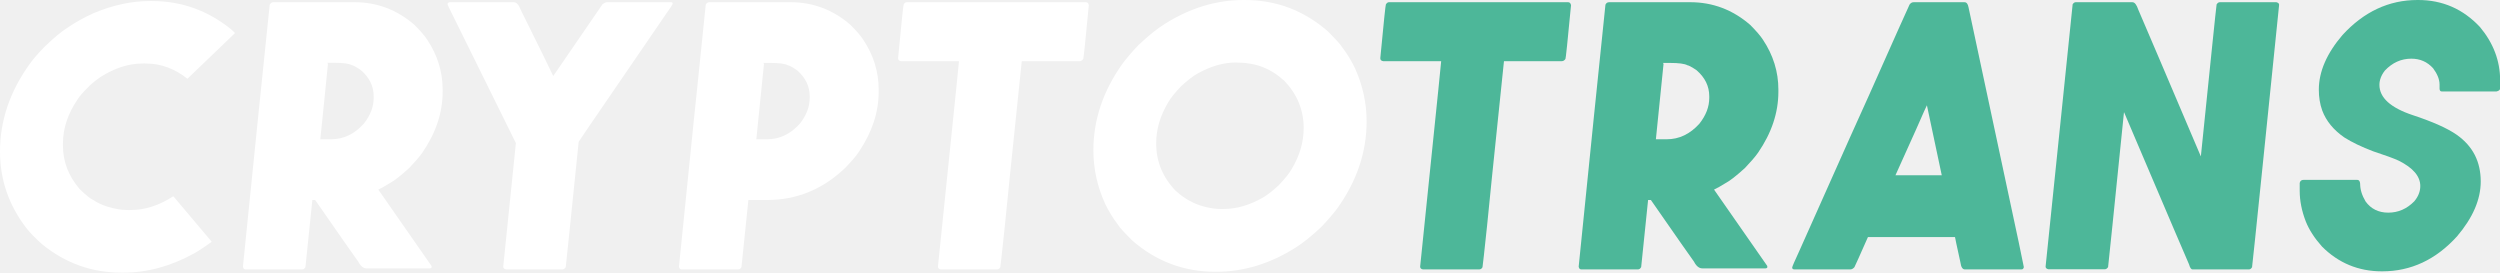
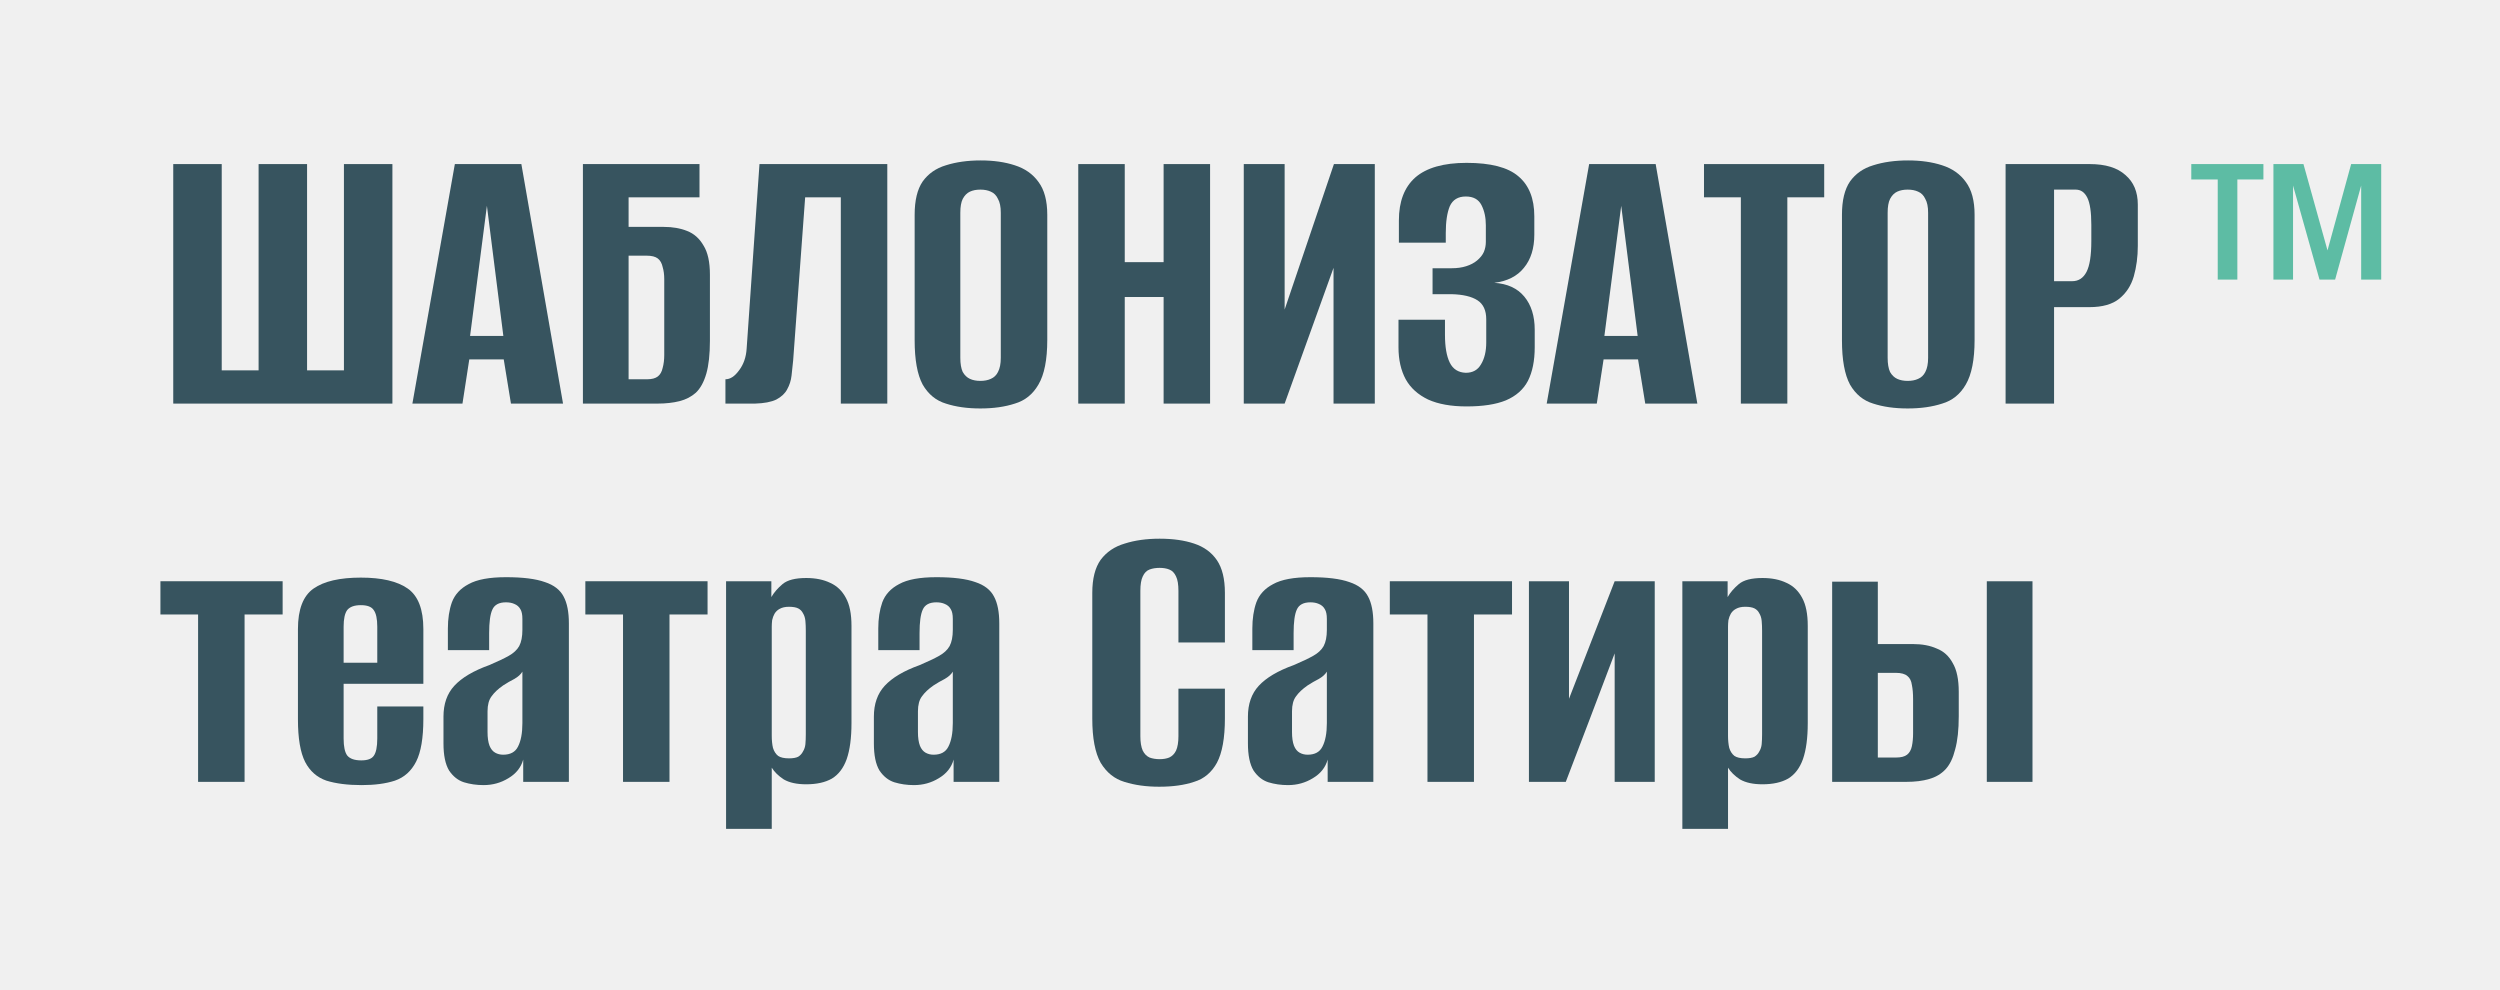
- <svg xmlns="http://www.w3.org/2000/svg" version="1.1" id="Слой_1" x="0px" y="0px" viewBox="0 0 170 18.54" style="enable-background:new 0 0 170 18.54;" xml:space="preserve">
-   <style type="text/css">
- 	.st0{fill:#FFFFFF;}
- 	.st1{fill:#4DB799;}
- </style>
-   <path class="st0" d="M10.19,0.07h0.14c2,0,3.79,0.64,5.37,1.91c0.19,0.17,0.28,0.26,0.28,0.27c-2,1.92-3.08,2.96-3.23,3.1h-0.01  c-0.86-0.68-1.8-1.03-2.81-1.03H9.9c-0.03,0-0.06,0-0.08-0.01c-0.03,0-0.07,0.01-0.09,0.01H9.68c-0.92,0-1.87,0.3-2.84,0.91  C6.62,5.38,6.37,5.57,6.1,5.82C5.65,6.26,5.38,6.58,5.28,6.75c-0.66,0.97-1,1.97-1,3.01v0.15c0,1.08,0.38,2.06,1.13,2.94  c0.43,0.42,0.74,0.67,0.95,0.76c0.21,0.15,0.52,0.3,0.93,0.44c0.5,0.15,0.95,0.23,1.35,0.23h0.05c0.03,0,0.06,0,0.08,0.01  c0.03,0,0.07-0.01,0.09-0.01H8.9c0.96,0,1.92-0.31,2.86-0.92c0.01-0.01,0.02-0.01,0.03-0.01l2.6,3.08v0.01  c-0.47,0.35-0.87,0.61-1.19,0.79c-1.58,0.87-3.18,1.31-4.82,1.31H8.26c-2,0-3.78-0.63-5.36-1.9c-0.49-0.43-0.87-0.82-1.13-1.16  C0.59,13.93,0,12.21,0,10.3c0-2.11,0.68-4.1,2.04-5.98c0.24-0.33,0.58-0.72,1.01-1.16c0.62-0.59,1.12-1.01,1.5-1.25  c0.57-0.39,1.19-0.74,1.85-1.03C7.7,0.34,8.96,0.07,10.19,0.07z" />
-   <path class="st0" d="M18.59,0.15h5.52c1.52,0,2.88,0.51,4.07,1.54c0.42,0.42,0.71,0.76,0.87,1.01c0.7,1.05,1.05,2.18,1.05,3.39v0.15  c0,1.42-0.46,2.8-1.38,4.14c-0.21,0.3-0.51,0.64-0.89,1.04c-0.58,0.53-1.04,0.89-1.37,1.06c-0.27,0.17-0.52,0.31-0.73,0.41v0.01  c2.34,3.35,3.54,5.08,3.61,5.18c0.01,0.02,0.01,0.04,0.01,0.06v0.02c0,0.05-0.04,0.08-0.12,0.09h-4.3c-0.22,0-0.41-0.15-0.57-0.46  c-0.21-0.29-1.19-1.68-2.93-4.19h-0.19c-0.3,2.9-0.45,4.42-0.47,4.56c-0.06,0.11-0.13,0.16-0.22,0.16H16.7  c-0.1,0-0.16-0.06-0.18-0.19l1.03-10.15c0.01-0.03,0.27-2.59,0.79-7.66C18.4,0.21,18.48,0.15,18.59,0.15z M22.25,4.27  c0.03,0.03,0.05,0.06,0.05,0.08c-0.33,3.29-0.5,4.99-0.52,5.12h0.74c0.84,0,1.58-0.35,2.22-1.06c0.45-0.57,0.67-1.15,0.67-1.76v-0.1  c0-0.69-0.29-1.28-0.87-1.78C24.2,4.54,24,4.43,23.92,4.43c-0.2-0.11-0.6-0.16-1.18-0.16H22.25z" />
-   <path class="st0" d="M30.59,0.15h4.34c0.19,0,0.35,0.17,0.47,0.5c1.34,2.7,2.08,4.21,2.22,4.52l3.35-4.88  c0.12-0.09,0.23-0.14,0.31-0.14h4.34c0.08,0,0.12,0.03,0.12,0.1c0,0.05-0.16,0.3-0.47,0.73c-0.09,0.14-1.83,2.68-5.21,7.61  c-0.45,0.66-0.69,1.01-0.71,1.05c-0.54,5.27-0.83,8.12-0.88,8.53c-0.07,0.1-0.14,0.15-0.23,0.15h-3.83  c-0.13-0.03-0.19-0.09-0.19-0.19l0.86-8.4c-2.96-6-4.48-9.08-4.57-9.25c-0.05-0.12-0.08-0.19-0.08-0.22  C30.46,0.2,30.5,0.16,30.59,0.15z" />
-   <path class="st0" d="M48.24,0.15h5.52c1.52,0,2.88,0.51,4.07,1.54c0.42,0.42,0.71,0.76,0.87,1.01c0.7,1.05,1.05,2.18,1.05,3.39v0.15  c0,1.38-0.44,2.72-1.31,4.03c-0.18,0.29-0.5,0.66-0.95,1.13c-1.53,1.47-3.31,2.2-5.32,2.2h-1.28c-0.3,2.9-0.45,4.42-0.47,4.56  c-0.06,0.11-0.13,0.16-0.22,0.16h-3.85c-0.1,0-0.16-0.06-0.18-0.19L47.2,7.98c0.01-0.03,0.27-2.59,0.79-7.66  C48.04,0.21,48.12,0.15,48.24,0.15z M51.9,4.27c0.03,0.03,0.05,0.06,0.05,0.08c-0.33,3.29-0.5,4.99-0.52,5.12h0.74  c0.84,0,1.58-0.35,2.22-1.06c0.45-0.57,0.67-1.15,0.67-1.76v-0.1c0-0.69-0.29-1.28-0.87-1.78c-0.33-0.22-0.54-0.33-0.61-0.33  c-0.2-0.11-0.6-0.16-1.18-0.16H51.9z" />
-   <path class="st0" d="M61.66,0.15h12.18c0.11,0,0.17,0.07,0.2,0.2c-0.23,2.44-0.36,3.66-0.38,3.66c-0.07,0.1-0.15,0.15-0.25,0.15  h-3.93c-0.71,6.86-1.1,10.59-1.15,11.2c-0.18,1.74-0.29,2.67-0.31,2.81c-0.05,0.1-0.13,0.15-0.23,0.15h-3.82  c-0.13-0.02-0.19-0.09-0.19-0.19c0.8-7.76,1.21-11.78,1.24-12.06l0.19-1.91h-3.94c-0.14-0.02-0.2-0.09-0.2-0.2  c0.23-2.44,0.36-3.66,0.38-3.66C61.51,0.2,61.58,0.15,61.66,0.15z" />
-   <path class="st0" d="M84.58,0h0.06c2.14,0,4.02,0.71,5.64,2.12c0.54,0.54,0.87,0.89,0.97,1.07c0.36,0.47,0.65,0.95,0.88,1.43  c0.53,1.16,0.8,2.38,0.8,3.64c0,2.09-0.67,4.07-2.01,5.93c-0.26,0.34-0.61,0.76-1.07,1.24c-0.68,0.64-1.27,1.11-1.77,1.42  c-1.73,1.09-3.52,1.63-5.38,1.63h-0.06c-2.14,0-4.02-0.71-5.64-2.12c-0.54-0.54-0.87-0.89-0.97-1.07c-0.36-0.47-0.65-0.95-0.88-1.43  c-0.53-1.16-0.8-2.38-0.8-3.64c0-2.09,0.67-4.07,2.01-5.93c0.26-0.34,0.61-0.76,1.07-1.24c0.68-0.64,1.27-1.11,1.77-1.42  C80.92,0.54,82.71,0,84.58,0z M84.14,4.25h-0.09c-0.87,0-1.75,0.26-2.65,0.77c-0.28,0.16-0.64,0.43-1.08,0.84  c-0.42,0.44-0.71,0.8-0.87,1.08c-0.55,0.91-0.83,1.84-0.83,2.81c0,1.24,0.45,2.32,1.34,3.24c0.02,0.01,0.12,0.09,0.3,0.25  c0.56,0.43,1.15,0.71,1.79,0.85c0.35,0.08,0.66,0.12,0.93,0.12h0.12c0,0,0.01,0,0.01,0.01l0.02-0.01h0.09  c0.87,0,1.75-0.26,2.65-0.77c0.28-0.16,0.64-0.43,1.08-0.84c0.42-0.44,0.71-0.8,0.87-1.08c0.55-0.91,0.83-1.84,0.83-2.81  c0-1.24-0.45-2.32-1.34-3.24c-0.02-0.01-0.12-0.09-0.3-0.25c-0.58-0.45-1.2-0.74-1.88-0.87c-0.32-0.06-0.61-0.09-0.84-0.09h-0.12  c0,0-0.01,0-0.01-0.01L84.14,4.25z" />
-   <path class="st1" d="M94.45,0.15h12.18c0.11,0,0.17,0.07,0.2,0.2c-0.23,2.44-0.36,3.66-0.38,3.66c-0.07,0.1-0.15,0.15-0.25,0.15  h-3.93c-0.71,6.86-1.1,10.59-1.15,11.2c-0.18,1.74-0.29,2.67-0.31,2.81c-0.05,0.1-0.13,0.15-0.23,0.15h-3.82  c-0.13-0.02-0.19-0.09-0.19-0.19c0.8-7.76,1.21-11.78,1.24-12.06l0.19-1.91h-3.94c-0.14-0.02-0.2-0.09-0.2-0.2  c0.23-2.44,0.36-3.66,0.38-3.66C94.3,0.2,94.37,0.15,94.45,0.15z" />
-   <path class="st1" d="M109.42,0.15h5.52c1.52,0,2.88,0.51,4.07,1.54c0.42,0.42,0.71,0.76,0.87,1.01c0.7,1.05,1.05,2.18,1.05,3.39  v0.15c0,1.42-0.46,2.8-1.38,4.14c-0.21,0.3-0.51,0.64-0.89,1.04c-0.58,0.53-1.04,0.89-1.37,1.06c-0.27,0.17-0.52,0.31-0.73,0.41  v0.01c2.34,3.35,3.54,5.08,3.61,5.18c0.01,0.02,0.01,0.04,0.01,0.06v0.02c0,0.05-0.04,0.08-0.12,0.09h-4.3  c-0.22,0-0.41-0.15-0.57-0.46c-0.21-0.29-1.19-1.68-2.93-4.19h-0.19c-0.3,2.9-0.45,4.42-0.47,4.56c-0.06,0.11-0.13,0.16-0.22,0.16  h-3.85c-0.1,0-0.16-0.06-0.18-0.19l1.03-10.15c0.01-0.03,0.27-2.59,0.79-7.66C109.22,0.21,109.3,0.15,109.42,0.15z M113.07,4.27  c0.03,0.03,0.05,0.06,0.05,0.08c-0.33,3.29-0.5,4.99-0.52,5.12h0.74c0.84,0,1.58-0.35,2.22-1.06c0.45-0.57,0.67-1.15,0.67-1.76v-0.1  c0-0.69-0.29-1.28-0.87-1.78c-0.33-0.22-0.54-0.33-0.61-0.33c-0.2-0.11-0.6-0.16-1.18-0.16H113.07z" />
-   <path class="st1" d="M130.13,0.15h3.45c0.15,0,0.24,0.12,0.28,0.35c1.44,6.72,2.24,10.48,2.41,11.28c0.89,4.14,1.34,6.27,1.35,6.38  c-0.02,0.11-0.07,0.16-0.16,0.16h-3.85c-0.16,0-0.26-0.16-0.3-0.47c-0.25-1.13-0.37-1.71-0.37-1.73h-5.92  c-0.57,1.29-0.88,1.98-0.92,2.05c-0.09,0.1-0.18,0.15-0.28,0.15h-3.82c-0.09-0.01-0.13-0.05-0.13-0.12v-0.02  c0-0.04,0.16-0.42,0.49-1.13c3.04-6.82,4.62-10.35,4.74-10.59c1.76-3.96,2.68-6.01,2.75-6.15C129.93,0.2,130.02,0.15,130.13,0.15z   M128.89,11.92h3.15l-1.01-4.76c-0.02,0.03-0.27,0.57-0.73,1.63L128.89,11.92z" />
-   <path class="st1" d="M141.15,0.15H145c0.16,0,0.29,0.17,0.4,0.5c0.52,1.21,1.94,4.53,4.25,9.97h0.01  c0.68-6.64,1.03-10.08,1.07-10.32c0.06-0.1,0.14-0.15,0.22-0.15h3.84c0.13,0.03,0.19,0.09,0.19,0.18  c-0.01,0.15-0.39,3.76-1.11,10.84c-0.46,4.47-0.7,6.8-0.73,7c-0.06,0.1-0.13,0.15-0.21,0.15h-3.84c-0.09,0-0.17-0.11-0.23-0.33  c-0.05-0.11-1.31-3.04-3.76-8.8c-0.13-0.3-0.35-0.82-0.66-1.55h-0.01c-0.69,6.79-1.05,10.3-1.08,10.52  c-0.06,0.1-0.14,0.15-0.22,0.15h-3.84c-0.13-0.03-0.19-0.09-0.19-0.18c0.01-0.15,0.38-3.73,1.11-10.75  c0.46-4.52,0.71-6.88,0.73-7.09C141,0.2,141.07,0.15,141.15,0.15z" />
-   <path class="st1" d="M164.39,0h0.04c1.66,0,3.06,0.61,4.21,1.84c0.91,1.09,1.37,2.3,1.37,3.64V6c0,0.11-0.08,0.18-0.25,0.22h-3.72  c-0.1,0-0.15-0.07-0.15-0.2V5.75c0-0.35-0.15-0.72-0.44-1.11c-0.4-0.44-0.89-0.65-1.48-0.65c-0.69,0-1.29,0.27-1.8,0.81  c-0.25,0.32-0.37,0.65-0.37,0.97c0,0.87,0.76,1.56,2.27,2.06c1.36,0.45,2.35,0.89,2.98,1.33c1.1,0.77,1.64,1.83,1.64,3.18  c0,1.23-0.54,2.47-1.61,3.73c-1.44,1.59-3.14,2.38-5.08,2.38h-0.04c-1.58,0-2.94-0.56-4.06-1.68c-0.51-0.57-0.88-1.14-1.11-1.72  c-0.27-0.7-0.41-1.39-0.41-2.07v-0.54c0.03-0.14,0.12-0.21,0.27-0.21h3.64c0.12,0,0.19,0.09,0.2,0.27c0,0.38,0.12,0.78,0.37,1.2  c0.36,0.5,0.88,0.76,1.54,0.76c0.68,0,1.27-0.26,1.77-0.77c0.27-0.32,0.41-0.67,0.41-1.04c0-0.66-0.49-1.24-1.48-1.73  c-0.3-0.14-0.87-0.35-1.72-0.63c-0.79-0.3-1.44-0.61-1.96-0.94c-0.74-0.51-1.24-1.12-1.51-1.84c-0.16-0.45-0.23-0.92-0.23-1.41  c0-1.23,0.54-2.47,1.61-3.72C160.74,0.8,162.44,0,164.39,0z" />
+ <svg xmlns="http://www.w3.org/2000/svg" width="187" height="74" viewBox="0 0 187 74" fill="none">
+   <path d="M12.959 30.189V12.273H16.585V27.703H19.343V12.273H22.969V27.703H25.726V12.273H29.352V30.189H12.959Z" fill="#37545F" />
+   <path d="M30.847 30.189L34.023 12.273H38.998L42.115 30.189H38.219L37.68 26.885H35.102L34.593 30.189H30.847ZM35.162 25.127H37.65L36.421 15.395L35.162 25.127Z" fill="#37545F" />
+   <path d="M43.602 30.189V12.273H52.323V14.759H47.019V16.972H49.656C50.315 16.972 50.895 17.073 51.394 17.275C51.913 17.477 52.323 17.841 52.623 18.366C52.943 18.872 53.102 19.599 53.102 20.549V25.49C53.102 26.501 53.012 27.319 52.833 27.946C52.653 28.572 52.393 29.047 52.053 29.371C51.714 29.674 51.304 29.886 50.825 30.007C50.345 30.128 49.796 30.189 49.176 30.189H43.602ZM48.397 28.37C48.757 28.37 49.026 28.299 49.206 28.158C49.386 28.017 49.506 27.804 49.566 27.521C49.646 27.238 49.686 26.915 49.686 26.551V20.882C49.686 20.539 49.646 20.236 49.566 19.973C49.506 19.69 49.386 19.478 49.206 19.336C49.026 19.195 48.747 19.124 48.367 19.124H47.019V28.37H48.397Z" fill="#37545F" />
+   <path d="M54.262 30.189V28.37C54.622 28.37 54.961 28.148 55.281 27.703C55.621 27.259 55.81 26.713 55.85 26.066L56.809 12.273H66.37V30.189H62.893V14.759H60.226L59.327 26.976C59.287 27.34 59.247 27.713 59.207 28.097C59.167 28.461 59.057 28.805 58.877 29.128C58.718 29.431 58.448 29.684 58.068 29.886C57.688 30.068 57.159 30.169 56.48 30.189H54.262Z" fill="#37545F" />
+   <path d="M73.331 30.553C72.352 30.553 71.493 30.432 70.753 30.189C70.014 29.967 69.435 29.492 69.015 28.764C68.615 28.017 68.416 26.915 68.416 25.46V16.062C68.416 14.991 68.615 14.162 69.015 13.576C69.435 12.99 70.014 12.586 70.753 12.364C71.513 12.121 72.382 12 73.361 12C74.32 12 75.169 12.121 75.908 12.364C76.667 12.606 77.257 13.021 77.676 13.607C78.116 14.193 78.336 15.011 78.336 16.062V25.43C78.336 26.905 78.116 28.017 77.676 28.764C77.257 29.492 76.667 29.967 75.908 30.189C75.169 30.432 74.31 30.553 73.331 30.553ZM73.331 28.491C73.63 28.491 73.89 28.441 74.11 28.34C74.35 28.239 74.529 28.067 74.649 27.825C74.789 27.562 74.859 27.208 74.859 26.764V15.911C74.859 15.466 74.789 15.123 74.649 14.88C74.529 14.617 74.35 14.435 74.11 14.334C73.89 14.233 73.63 14.183 73.331 14.183C73.031 14.183 72.771 14.233 72.552 14.334C72.332 14.435 72.152 14.617 72.012 14.88C71.892 15.123 71.832 15.466 71.832 15.911V26.764C71.832 27.208 71.892 27.562 72.012 27.825C72.152 28.067 72.332 28.239 72.552 28.34C72.771 28.441 73.031 28.491 73.331 28.491Z" fill="#37545F" />
+   <path d="M80.654 30.189V12.273H84.131V19.609H87.038V12.273H90.514V30.189H87.038V22.216H84.131V30.189H80.654Z" fill="#37545F" />
+   <path d="M93.034 30.189V12.273H96.091V23.156L99.778 12.273H102.835V30.189H99.748V20.034L96.091 30.189H93.034Z" fill="#37545F" />
+   <path d="M109.702 30.401C108.543 30.401 107.584 30.23 106.825 29.886C106.066 29.522 105.507 29.017 105.147 28.37C104.787 27.703 104.607 26.905 104.607 25.975V23.914H108.084V25.036C108.084 25.945 108.204 26.642 108.444 27.127C108.683 27.612 109.083 27.865 109.642 27.885C110.162 27.885 110.541 27.673 110.781 27.249C111.041 26.824 111.171 26.279 111.171 25.612V23.884C111.171 23.217 110.951 22.742 110.511 22.459C110.072 22.176 109.423 22.024 108.563 22.004H107.155V20.064H108.593C108.993 20.064 109.353 20.013 109.672 19.912C109.992 19.811 110.262 19.67 110.481 19.488C110.721 19.286 110.891 19.074 110.991 18.851C111.091 18.609 111.141 18.356 111.141 18.093V16.85C111.141 16.264 111.031 15.759 110.811 15.335C110.591 14.91 110.202 14.698 109.642 14.698C109.063 14.698 108.663 14.941 108.444 15.426C108.244 15.911 108.144 16.578 108.144 17.426V18.154H104.637V16.487C104.637 15.072 105.047 14.001 105.866 13.273C106.705 12.546 107.984 12.182 109.702 12.182C111.5 12.182 112.789 12.515 113.568 13.182C114.368 13.849 114.767 14.85 114.767 16.183V17.548C114.767 18.578 114.507 19.407 113.988 20.034C113.488 20.66 112.749 21.034 111.77 21.155C112.749 21.216 113.498 21.559 114.018 22.186C114.537 22.812 114.797 23.641 114.797 24.672V25.975C114.797 26.986 114.627 27.825 114.288 28.491C113.948 29.138 113.399 29.623 112.639 29.947C111.9 30.25 110.921 30.401 109.702 30.401Z" fill="#37545F" />
+   <path d="M115.693 30.189L118.869 12.273H123.844L126.961 30.189H123.065L122.526 26.885H119.948L119.439 30.189H115.693ZM120.008 25.127H122.496L121.267 15.395L120.008 25.127Z" fill="#37545F" />
+   <path d="M130.216 30.189V14.759H127.459V12.273H136.45V14.759H133.693V30.189H130.216Z" fill="#37545F" />
+   <path d="M142.694 30.553C141.715 30.553 140.856 30.432 140.117 30.189C139.378 29.967 138.798 29.492 138.379 28.764C137.979 28.017 137.779 26.915 137.779 25.46V16.062C137.779 14.991 137.979 14.162 138.379 13.576C138.798 12.99 139.378 12.586 140.117 12.364C140.876 12.121 141.745 12 142.724 12C143.683 12 144.532 12.121 145.272 12.364C146.031 12.606 146.62 13.021 147.04 13.607C147.479 14.193 147.699 15.011 147.699 16.062V25.43C147.699 26.905 147.479 28.017 147.04 28.764C146.62 29.492 146.031 29.967 145.272 30.189C144.532 30.432 143.673 30.553 142.694 30.553ZM142.694 28.491C142.994 28.491 143.254 28.441 143.473 28.34C143.713 28.239 143.893 28.067 144.013 27.825C144.153 27.562 144.223 27.208 144.223 26.764V15.911C144.223 15.466 144.153 15.123 144.013 14.88C143.893 14.617 143.713 14.435 143.473 14.334C143.254 14.233 142.994 14.183 142.694 14.183C142.395 14.183 142.135 14.233 141.915 14.334C141.695 14.435 141.515 14.617 141.376 14.88C141.256 15.123 141.196 15.466 141.196 15.911V26.764C141.196 27.208 141.256 27.562 141.376 27.825C141.515 28.067 141.695 28.239 141.915 28.34C142.135 28.441 142.395 28.491 142.694 28.491Z" fill="#37545F" />
+   <path d="M150.018 30.189V12.273H156.312C157.49 12.273 158.379 12.546 158.979 13.091C159.598 13.617 159.908 14.354 159.908 15.304V18.396C159.908 19.205 159.808 19.963 159.608 20.67C159.408 21.357 159.049 21.913 158.529 22.337C158.01 22.762 157.261 22.974 156.282 22.974H153.644V30.189H150.018ZM153.644 21.034H154.993C155.472 21.034 155.832 20.802 156.072 20.337C156.312 19.872 156.431 19.104 156.431 18.033V16.82C156.431 15.87 156.332 15.193 156.132 14.789C155.932 14.385 155.642 14.183 155.263 14.183H153.644V21.034Z" fill="#37545F" />
+   <path d="M14.817 58.483V45.963H12V43.477H21.141V45.963H18.294V58.483H14.817Z" fill="#37545F" />
+   <path d="M27.051 58.726C26.012 58.726 25.133 58.615 24.414 58.392C23.715 58.15 23.185 57.685 22.826 56.998C22.466 56.291 22.286 55.23 22.286 53.815V47.055C22.286 45.579 22.676 44.569 23.455 44.023C24.234 43.477 25.413 43.205 26.991 43.205C28.55 43.205 29.719 43.477 30.498 44.023C31.277 44.569 31.667 45.579 31.667 47.055V51.147H25.703V55.24C25.703 55.846 25.793 56.27 25.973 56.513C26.172 56.755 26.522 56.877 27.021 56.877C27.481 56.877 27.791 56.766 27.951 56.543C28.13 56.301 28.22 55.866 28.22 55.24V52.845H31.667V53.785C31.667 55.199 31.487 56.26 31.127 56.968C30.768 57.675 30.238 58.15 29.539 58.392C28.86 58.615 28.03 58.726 27.051 58.726ZM25.703 49.571H28.22V46.873C28.22 46.287 28.13 45.872 27.951 45.63C27.791 45.387 27.471 45.266 26.991 45.266C26.512 45.266 26.172 45.387 25.973 45.63C25.793 45.872 25.703 46.287 25.703 46.873V49.571Z" fill="#37545F" />
+   <path d="M36.169 58.726C35.649 58.726 35.16 58.655 34.7 58.514C34.26 58.372 33.891 58.079 33.591 57.635C33.311 57.17 33.172 56.493 33.172 55.603V53.603C33.172 52.653 33.441 51.885 33.981 51.299C34.54 50.692 35.409 50.177 36.588 49.753C37.207 49.49 37.697 49.258 38.057 49.055C38.416 48.853 38.676 48.611 38.836 48.328C38.996 48.025 39.075 47.62 39.075 47.115V46.297C39.075 45.973 39.026 45.731 38.926 45.569C38.826 45.387 38.676 45.256 38.476 45.175C38.296 45.094 38.087 45.054 37.847 45.054C37.327 45.054 36.988 45.236 36.828 45.599C36.668 45.943 36.588 46.529 36.588 47.358V48.631H33.501V47.024C33.501 46.276 33.601 45.62 33.801 45.054C34.021 44.468 34.44 44.013 35.06 43.69C35.679 43.346 36.608 43.174 37.847 43.174C39.105 43.174 40.075 43.295 40.754 43.538C41.433 43.76 41.903 44.124 42.162 44.629C42.422 45.114 42.552 45.781 42.552 46.63V58.483H39.136V56.816C38.976 57.402 38.606 57.867 38.027 58.211C37.467 58.554 36.848 58.726 36.169 58.726ZM37.637 56.452C38.176 56.452 38.546 56.25 38.746 55.846C38.966 55.422 39.075 54.836 39.075 54.088V50.238C38.956 50.44 38.756 50.622 38.476 50.783C38.196 50.925 37.917 51.087 37.637 51.268C37.257 51.531 36.968 51.804 36.768 52.087C36.568 52.35 36.468 52.724 36.468 53.209V54.755C36.468 55.179 36.518 55.523 36.618 55.785C36.718 56.028 36.858 56.2 37.038 56.301C37.217 56.402 37.417 56.452 37.637 56.452Z" fill="#37545F" />
+   <path d="M46.602 58.483V45.963H43.784V43.477H52.925V45.963H50.078V58.483H46.602Z" fill="#37545F" />
+   <path d="M54.31 62V43.477H57.697V44.66C57.897 44.316 58.176 43.993 58.536 43.69C58.896 43.386 59.485 43.235 60.304 43.235C61.004 43.235 61.603 43.356 62.102 43.599C62.602 43.821 62.992 44.195 63.271 44.72C63.551 45.225 63.691 45.923 63.691 46.812V54.088C63.691 55.199 63.571 56.099 63.331 56.786C63.091 57.453 62.722 57.938 62.222 58.241C61.723 58.524 61.083 58.665 60.304 58.665C59.605 58.665 59.045 58.544 58.626 58.301C58.226 58.039 57.927 57.746 57.727 57.422V62H54.31ZM59.016 56.725C59.315 56.725 59.545 56.685 59.705 56.604C59.865 56.503 59.984 56.371 60.064 56.21C60.164 56.048 60.224 55.866 60.244 55.664C60.264 55.442 60.274 55.199 60.274 54.937V47.176C60.274 46.913 60.264 46.671 60.244 46.448C60.224 46.226 60.164 46.034 60.064 45.872C59.984 45.711 59.865 45.589 59.705 45.508C59.545 45.428 59.315 45.387 59.016 45.387C58.736 45.387 58.506 45.438 58.326 45.539C58.166 45.62 58.036 45.741 57.937 45.903C57.857 46.044 57.797 46.206 57.757 46.388C57.737 46.569 57.727 46.731 57.727 46.873V55.028C57.727 55.371 57.757 55.674 57.817 55.937C57.897 56.2 58.026 56.402 58.206 56.543C58.386 56.664 58.656 56.725 59.016 56.725Z" fill="#37545F" />
+   <path d="M68.362 58.726C67.843 58.726 67.354 58.655 66.894 58.514C66.454 58.372 66.085 58.079 65.785 57.635C65.505 57.17 65.366 56.493 65.366 55.603V53.603C65.366 52.653 65.635 51.885 66.175 51.299C66.734 50.692 67.603 50.177 68.782 49.753C69.401 49.49 69.891 49.258 70.251 49.055C70.61 48.853 70.87 48.611 71.03 48.328C71.19 48.025 71.27 47.62 71.27 47.115V46.297C71.27 45.973 71.22 45.731 71.12 45.569C71.02 45.387 70.87 45.256 70.67 45.175C70.49 45.094 70.281 45.054 70.041 45.054C69.521 45.054 69.182 45.236 69.022 45.599C68.862 45.943 68.782 46.529 68.782 47.358V48.631H65.695V47.024C65.695 46.276 65.795 45.62 65.995 45.054C66.215 44.468 66.634 44.013 67.254 43.69C67.873 43.346 68.802 43.174 70.041 43.174C71.3 43.174 72.269 43.295 72.948 43.538C73.627 43.76 74.097 44.124 74.356 44.629C74.616 45.114 74.746 45.781 74.746 46.63V58.483H71.329V56.816C71.17 57.402 70.8 57.867 70.221 58.211C69.661 58.554 69.042 58.726 68.362 58.726ZM69.831 56.452C70.371 56.452 70.74 56.25 70.94 55.846C71.16 55.422 71.27 54.836 71.27 54.088V50.238C71.15 50.44 70.95 50.622 70.67 50.783C70.391 50.925 70.111 51.087 69.831 51.268C69.451 51.531 69.162 51.804 68.962 52.087C68.762 52.35 68.662 52.724 68.662 53.209V54.755C68.662 55.179 68.712 55.523 68.812 55.785C68.912 56.028 69.052 56.2 69.232 56.301C69.412 56.402 69.611 56.452 69.831 56.452Z" fill="#37545F" />
+   <path d="M86.708 58.847C85.729 58.847 84.86 58.726 84.101 58.483C83.361 58.261 82.772 57.786 82.332 57.059C81.913 56.311 81.703 55.209 81.703 53.754V44.356C81.703 43.285 81.913 42.457 82.332 41.871C82.772 41.285 83.371 40.88 84.131 40.658C84.89 40.416 85.759 40.294 86.738 40.294C87.737 40.294 88.596 40.416 89.315 40.658C90.055 40.901 90.624 41.315 91.024 41.901C91.423 42.487 91.623 43.306 91.623 44.356V48.055H88.147V44.205C88.147 43.72 88.087 43.356 87.967 43.114C87.847 42.851 87.677 42.679 87.457 42.598C87.257 42.517 87.018 42.477 86.738 42.477C86.458 42.477 86.209 42.517 85.989 42.598C85.769 42.679 85.599 42.851 85.479 43.114C85.359 43.356 85.299 43.72 85.299 44.205V55.058C85.299 55.523 85.359 55.886 85.479 56.149C85.599 56.392 85.769 56.563 85.989 56.664C86.209 56.745 86.458 56.786 86.738 56.786C87.018 56.786 87.257 56.745 87.457 56.664C87.677 56.563 87.847 56.392 87.967 56.149C88.087 55.886 88.147 55.523 88.147 55.058V51.511H91.623V53.724C91.623 55.199 91.423 56.311 91.024 57.059C90.624 57.786 90.055 58.261 89.315 58.483C88.596 58.726 87.727 58.847 86.708 58.847Z" fill="#37545F" />
+   <path d="M96.342 58.726C95.823 58.726 95.333 58.655 94.874 58.514C94.434 58.372 94.064 58.079 93.765 57.635C93.485 57.17 93.345 56.493 93.345 55.603V53.603C93.345 52.653 93.615 51.885 94.154 51.299C94.714 50.692 95.583 50.177 96.762 49.753C97.381 49.49 97.871 49.258 98.23 49.055C98.59 48.853 98.85 48.611 99.009 48.328C99.169 48.025 99.249 47.62 99.249 47.115V46.297C99.249 45.973 99.199 45.731 99.099 45.569C98.999 45.387 98.85 45.256 98.65 45.175C98.47 45.094 98.26 45.054 98.02 45.054C97.501 45.054 97.161 45.236 97.001 45.599C96.842 45.943 96.762 46.529 96.762 47.358V48.631H93.675V47.024C93.675 46.276 93.775 45.62 93.975 45.054C94.194 44.468 94.614 44.013 95.233 43.69C95.853 43.346 96.782 43.174 98.02 43.174C99.279 43.174 100.248 43.295 100.927 43.538C101.607 43.76 102.076 44.124 102.336 44.629C102.596 45.114 102.726 45.781 102.726 46.63V58.483H99.309V56.816C99.149 57.402 98.78 57.867 98.2 58.211C97.641 58.554 97.021 58.726 96.342 58.726ZM97.811 56.452C98.35 56.452 98.72 56.25 98.919 55.846C99.139 55.422 99.249 54.836 99.249 54.088V50.238C99.129 50.44 98.93 50.622 98.65 50.783C98.37 50.925 98.09 51.087 97.811 51.268C97.431 51.531 97.141 51.804 96.942 52.087C96.742 52.35 96.642 52.724 96.642 53.209V54.755C96.642 55.179 96.692 55.523 96.792 55.785C96.891 56.028 97.031 56.2 97.211 56.301C97.391 56.402 97.591 56.452 97.811 56.452Z" fill="#37545F" />
+   <path d="M106.775 58.483V45.963H103.958V43.477H113.099V45.963H110.252V58.483H106.775Z" fill="#37545F" />
+   <path d="M114.364 58.483V43.477H117.361V52.269L120.777 43.477H123.774V58.483H120.777V48.873C120.158 50.49 119.549 52.097 118.949 53.694C118.35 55.27 117.741 56.867 117.121 58.483H114.364Z" fill="#37545F" />
+   <path d="M125.84 62V43.477H129.226V44.66C129.426 44.316 129.706 43.993 130.065 43.69C130.425 43.386 131.014 43.235 131.834 43.235C132.533 43.235 133.132 43.356 133.632 43.599C134.131 43.821 134.521 44.195 134.801 44.72C135.08 45.225 135.22 45.923 135.22 46.812V54.088C135.22 55.199 135.1 56.099 134.86 56.786C134.621 57.453 134.251 57.938 133.752 58.241C133.252 58.524 132.613 58.665 131.834 58.665C131.134 58.665 130.575 58.544 130.155 58.301C129.756 58.039 129.456 57.746 129.256 57.422V62H125.84ZM130.545 56.725C130.845 56.725 131.074 56.685 131.234 56.604C131.394 56.503 131.514 56.371 131.594 56.21C131.694 56.048 131.754 55.866 131.774 55.664C131.794 55.442 131.804 55.199 131.804 54.937V47.176C131.804 46.913 131.794 46.671 131.774 46.448C131.754 46.226 131.694 46.034 131.594 45.872C131.514 45.711 131.394 45.589 131.234 45.508C131.074 45.428 130.845 45.387 130.545 45.387C130.265 45.387 130.035 45.438 129.856 45.539C129.696 45.62 129.566 45.741 129.466 45.903C129.386 46.044 129.326 46.206 129.286 46.388C129.266 46.569 129.256 46.731 129.256 46.873V55.028C129.256 55.371 129.286 55.674 129.346 55.937C129.426 56.2 129.556 56.402 129.736 56.543C129.915 56.664 130.185 56.725 130.545 56.725Z" fill="#37545F" />
+   <path d="M137.045 58.483V43.508H140.461V48.176H143.099C143.778 48.176 144.367 48.287 144.867 48.51C145.386 48.712 145.786 49.076 146.066 49.601C146.365 50.106 146.515 50.824 146.515 51.753V53.572C146.515 54.583 146.425 55.411 146.245 56.058C146.086 56.705 145.846 57.2 145.526 57.544C145.206 57.887 144.797 58.13 144.297 58.271C143.818 58.413 143.248 58.483 142.589 58.483H137.045ZM140.461 56.664H141.81C142.19 56.664 142.469 56.594 142.649 56.452C142.829 56.311 142.949 56.099 143.009 55.816C143.069 55.533 143.099 55.209 143.099 54.846V52.299C143.099 51.875 143.069 51.521 143.009 51.238C142.969 50.935 142.859 50.713 142.679 50.571C142.499 50.41 142.21 50.329 141.81 50.329H140.461V56.664ZM148.613 58.483V43.477H152.03V58.483H148.613Z" fill="#37545F" />
+   <path d="M170.052 20.913V12.273H172.299L174.098 18.73L175.866 12.273H178.114V20.913H176.615V13.88L174.667 20.913H173.498L171.52 13.88V20.913H170.052ZM165.886 20.913V13.425H163.908V12.273H169.303V13.425H167.354V20.913H165.886Z" fill="#5DBCA4" />
</svg>
